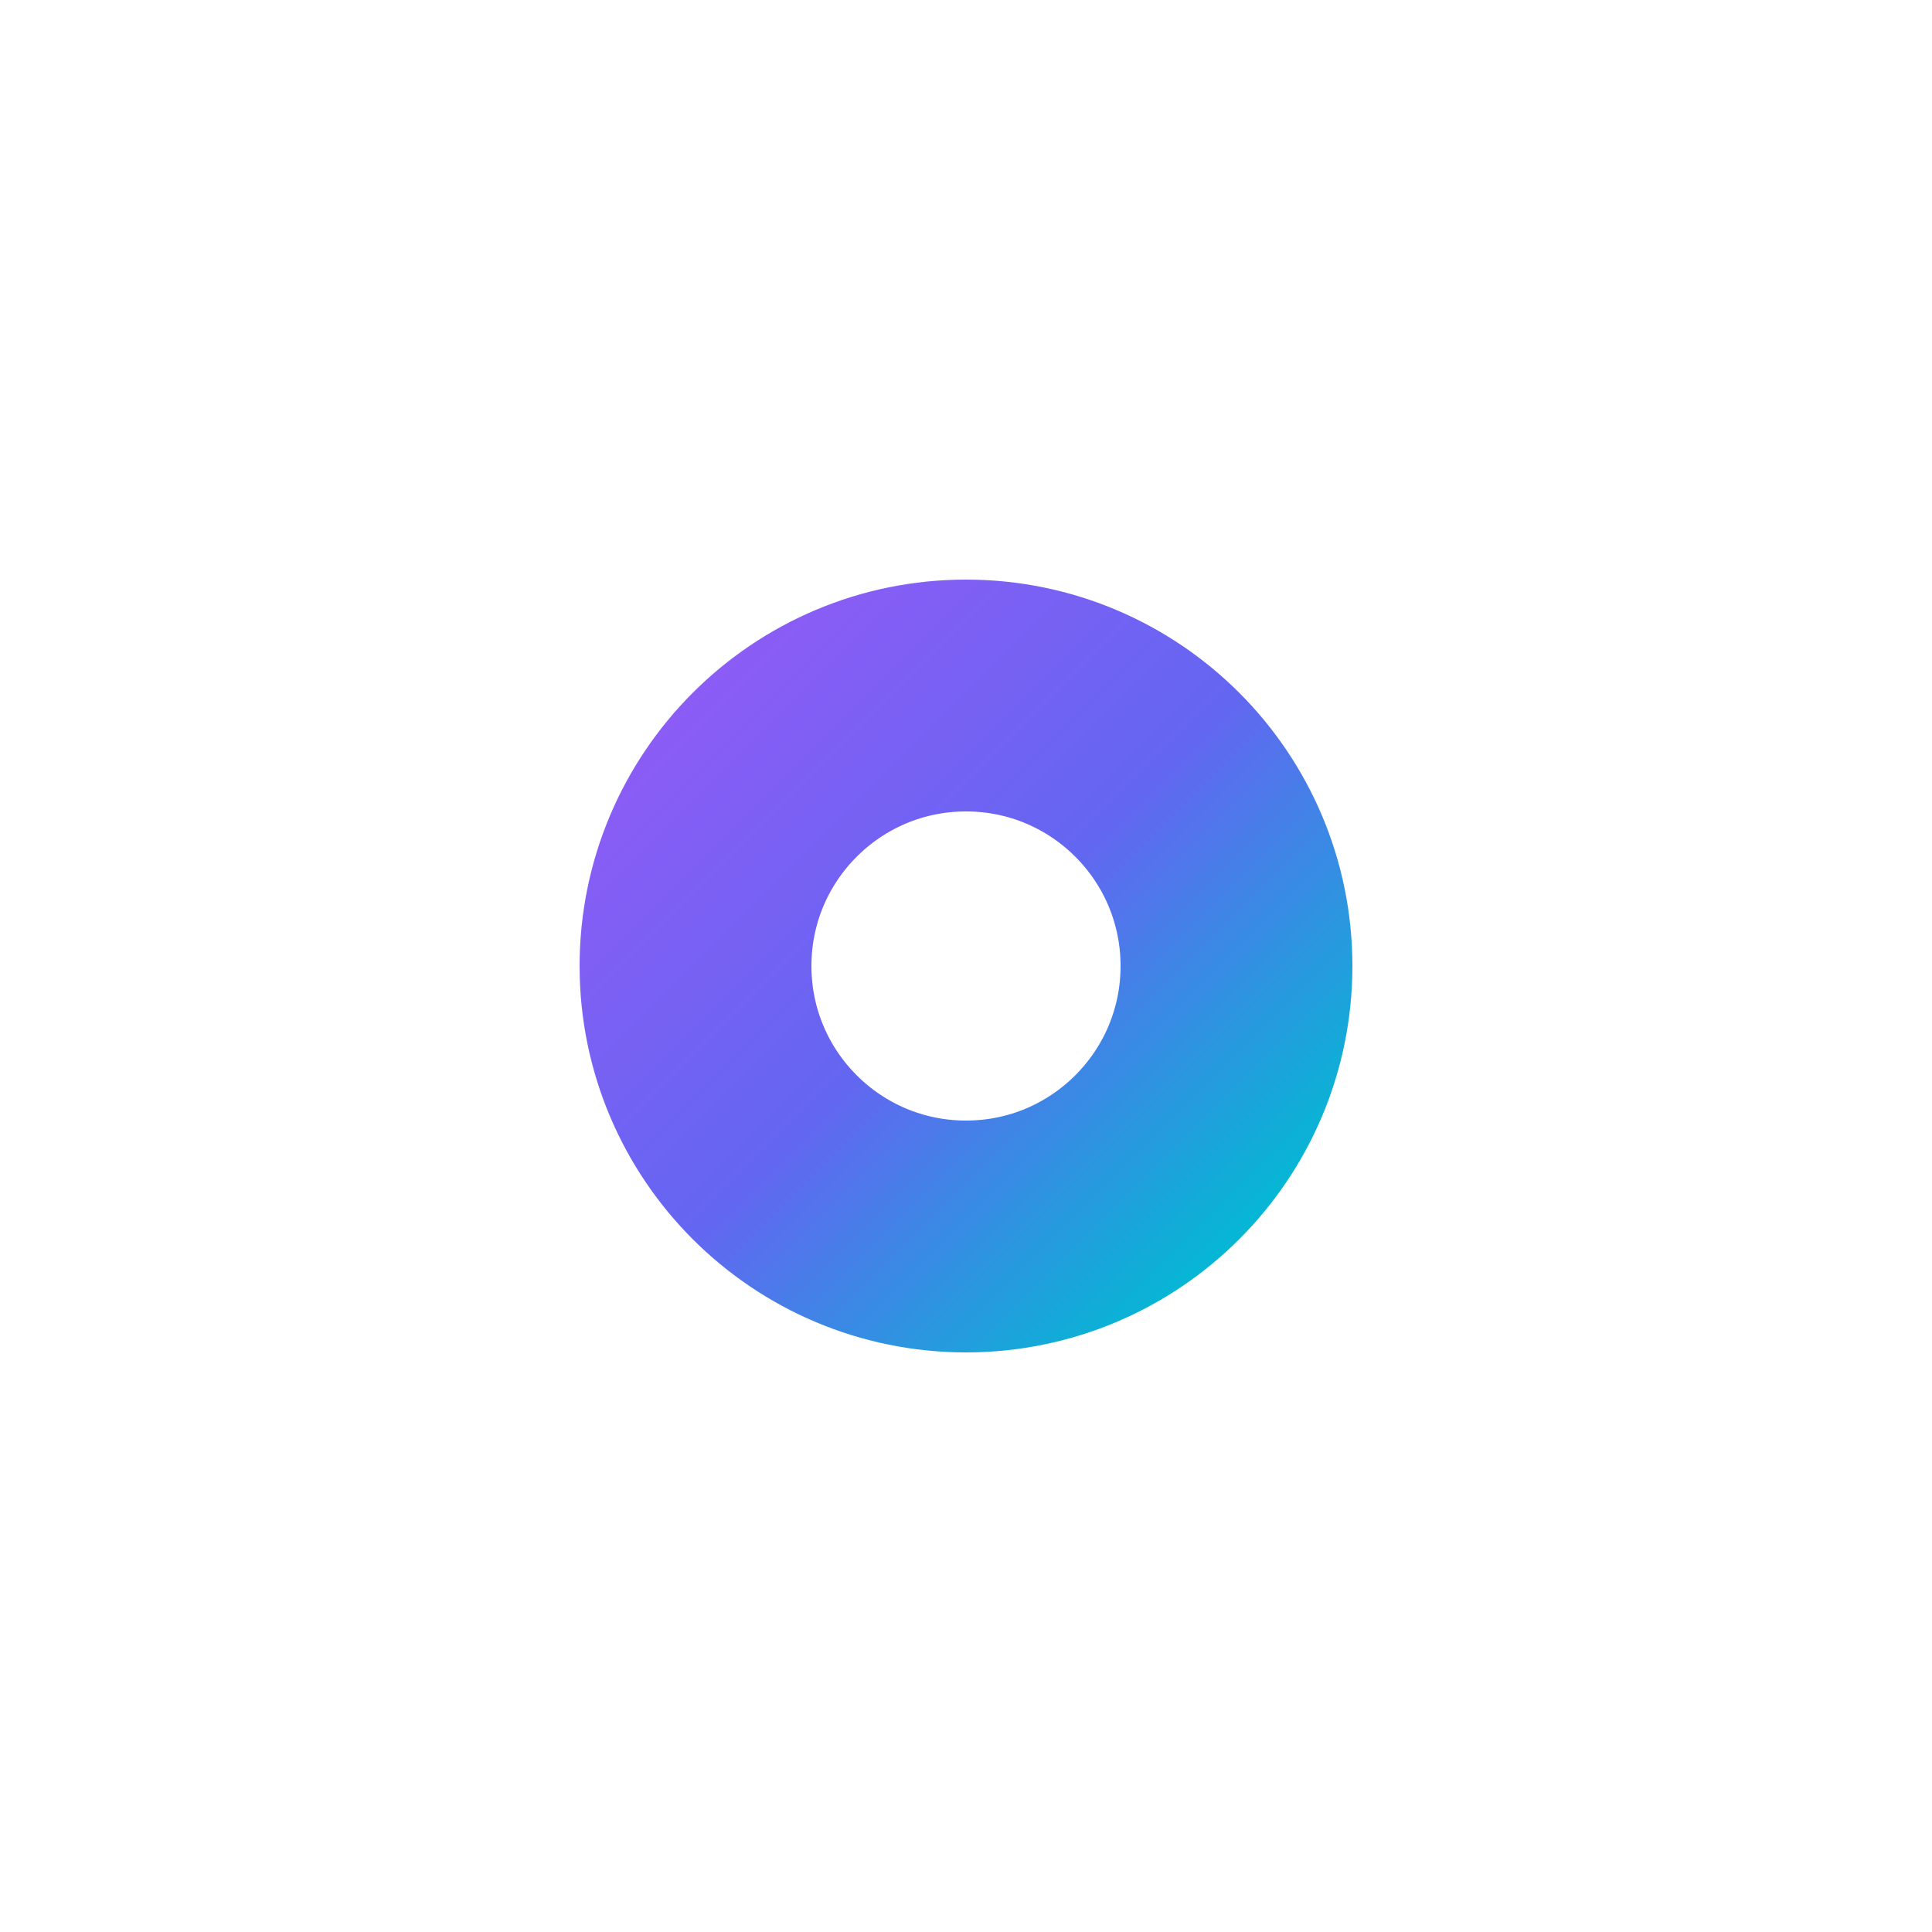
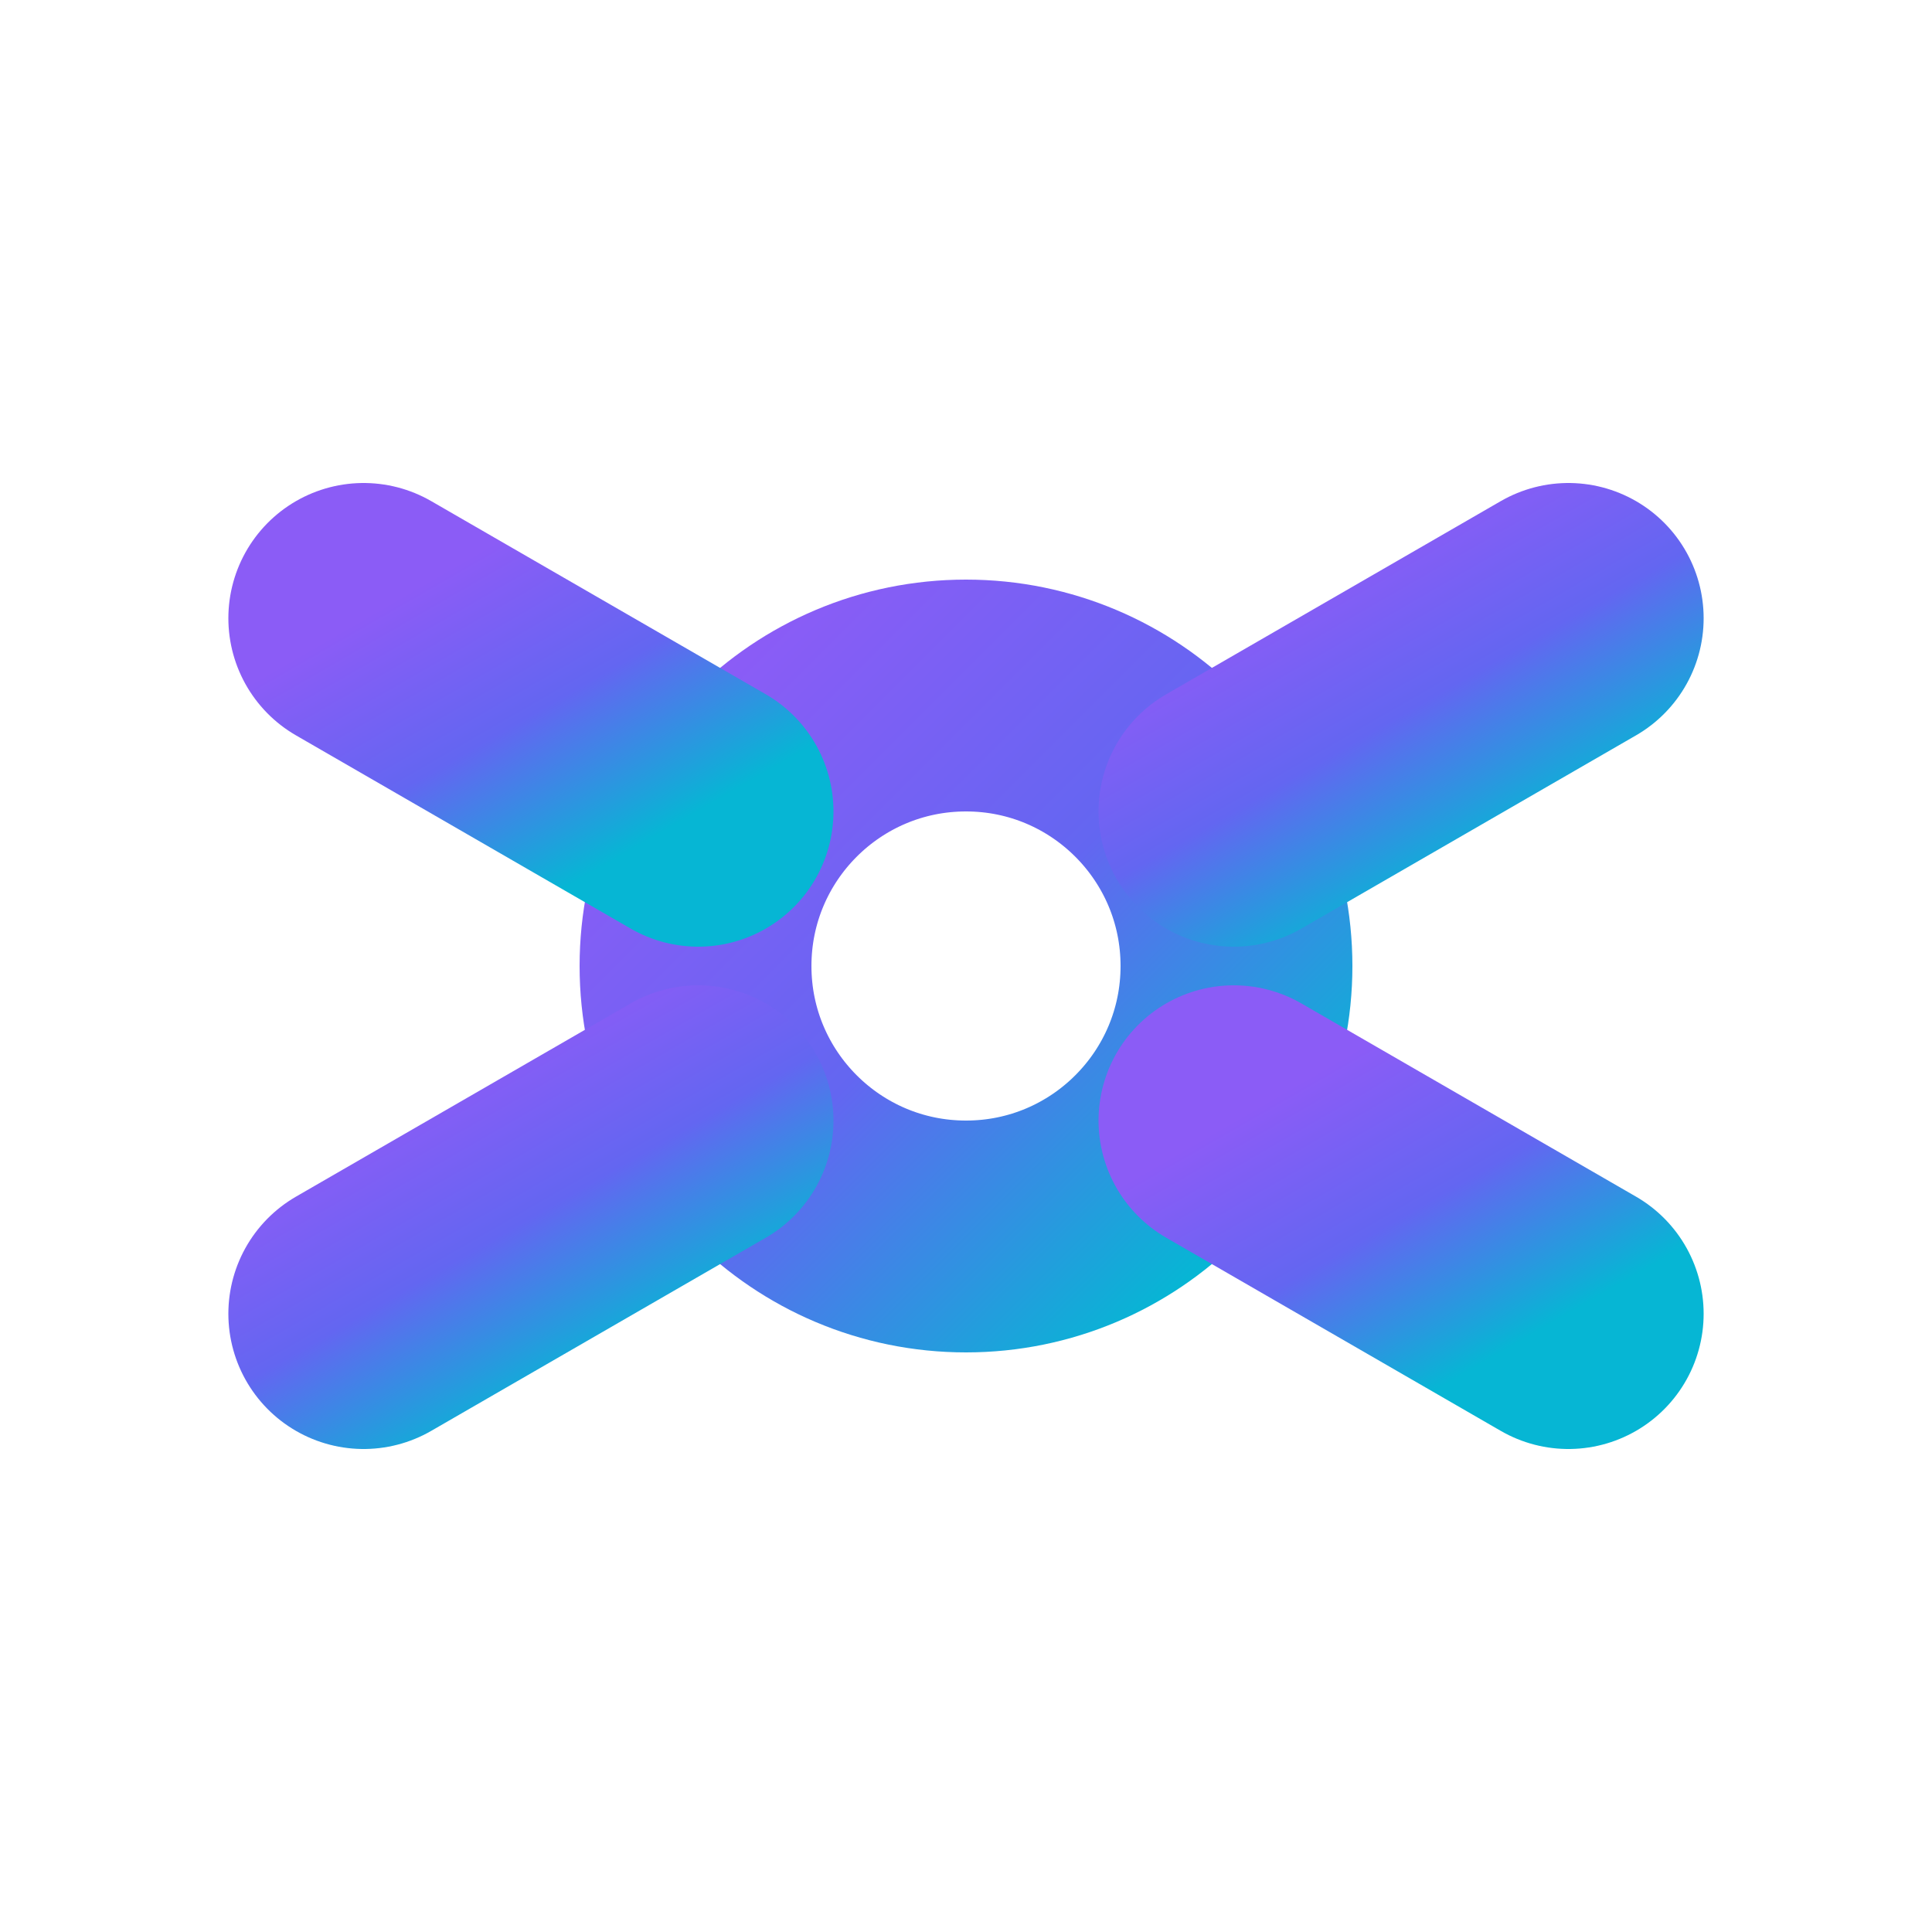
<svg xmlns="http://www.w3.org/2000/svg" viewBox="0 0 100 100" width="128" height="128">
  <defs>
    <linearGradient id="brand" x1="0%" y1="0%" x2="100%" y2="100%">
      <stop offset="0%" stop-color="#8B5CF6" />
      <stop offset="50%" stop-color="#6366F1" />
      <stop offset="100%" stop-color="#06B6D4" />
    </linearGradient>
  </defs>
-   <g fill="none" stroke="url(#brand)">
+   <g fill="none" stroke="url(#brand)" stroke-linecap="round">
    <circle cx="50" cy="50" r="14" stroke-width="12" />
-     <g transform="rotate(0, 50, 50)">
-       <line x1="50" y1="36" x2="50" y2="14" stroke-width="14" stroke-linecap="round" />
-     </g>
-     <g transform="rotate(60, 50, 50)">
-       <line x1="50" y1="36" x2="50" y2="14" stroke-width="14" stroke-linecap="round" />
-     </g>
-     <g transform="rotate(120, 50, 50)">
-       <line x1="50" y1="36" x2="50" y2="14" stroke-width="14" stroke-linecap="round" />
-     </g>
-     <g transform="rotate(180, 50, 50)">
-       <line x1="50" y1="36" x2="50" y2="14" stroke-width="14" stroke-linecap="round" />
-     </g>
-     <g transform="rotate(240, 50, 50)">
-       <line x1="50" y1="36" x2="50" y2="14" stroke-width="14" stroke-linecap="round" />
-     </g>
-     <g transform="rotate(300, 50, 50)">
-       <line x1="50" y1="36" x2="50" y2="14" stroke-width="14" stroke-linecap="round" />
-     </g>
+     <line x1="50" y1="34" x2="50" y2="14" stroke-width="14" />
+     <line x1="63.86" y1="42" x2="81.18" y2="32" stroke-width="14" />
+     <line x1="63.86" y1="58" x2="81.18" y2="68" stroke-width="14" />
+     <line x1="50" y1="66" x2="50" y2="86" stroke-width="14" />
+     <line x1="36.14" y1="58" x2="18.82" y2="68" stroke-width="14" />
+     <line x1="36.14" y1="42" x2="18.82" y2="32" stroke-width="14" />
  </g>
</svg>
